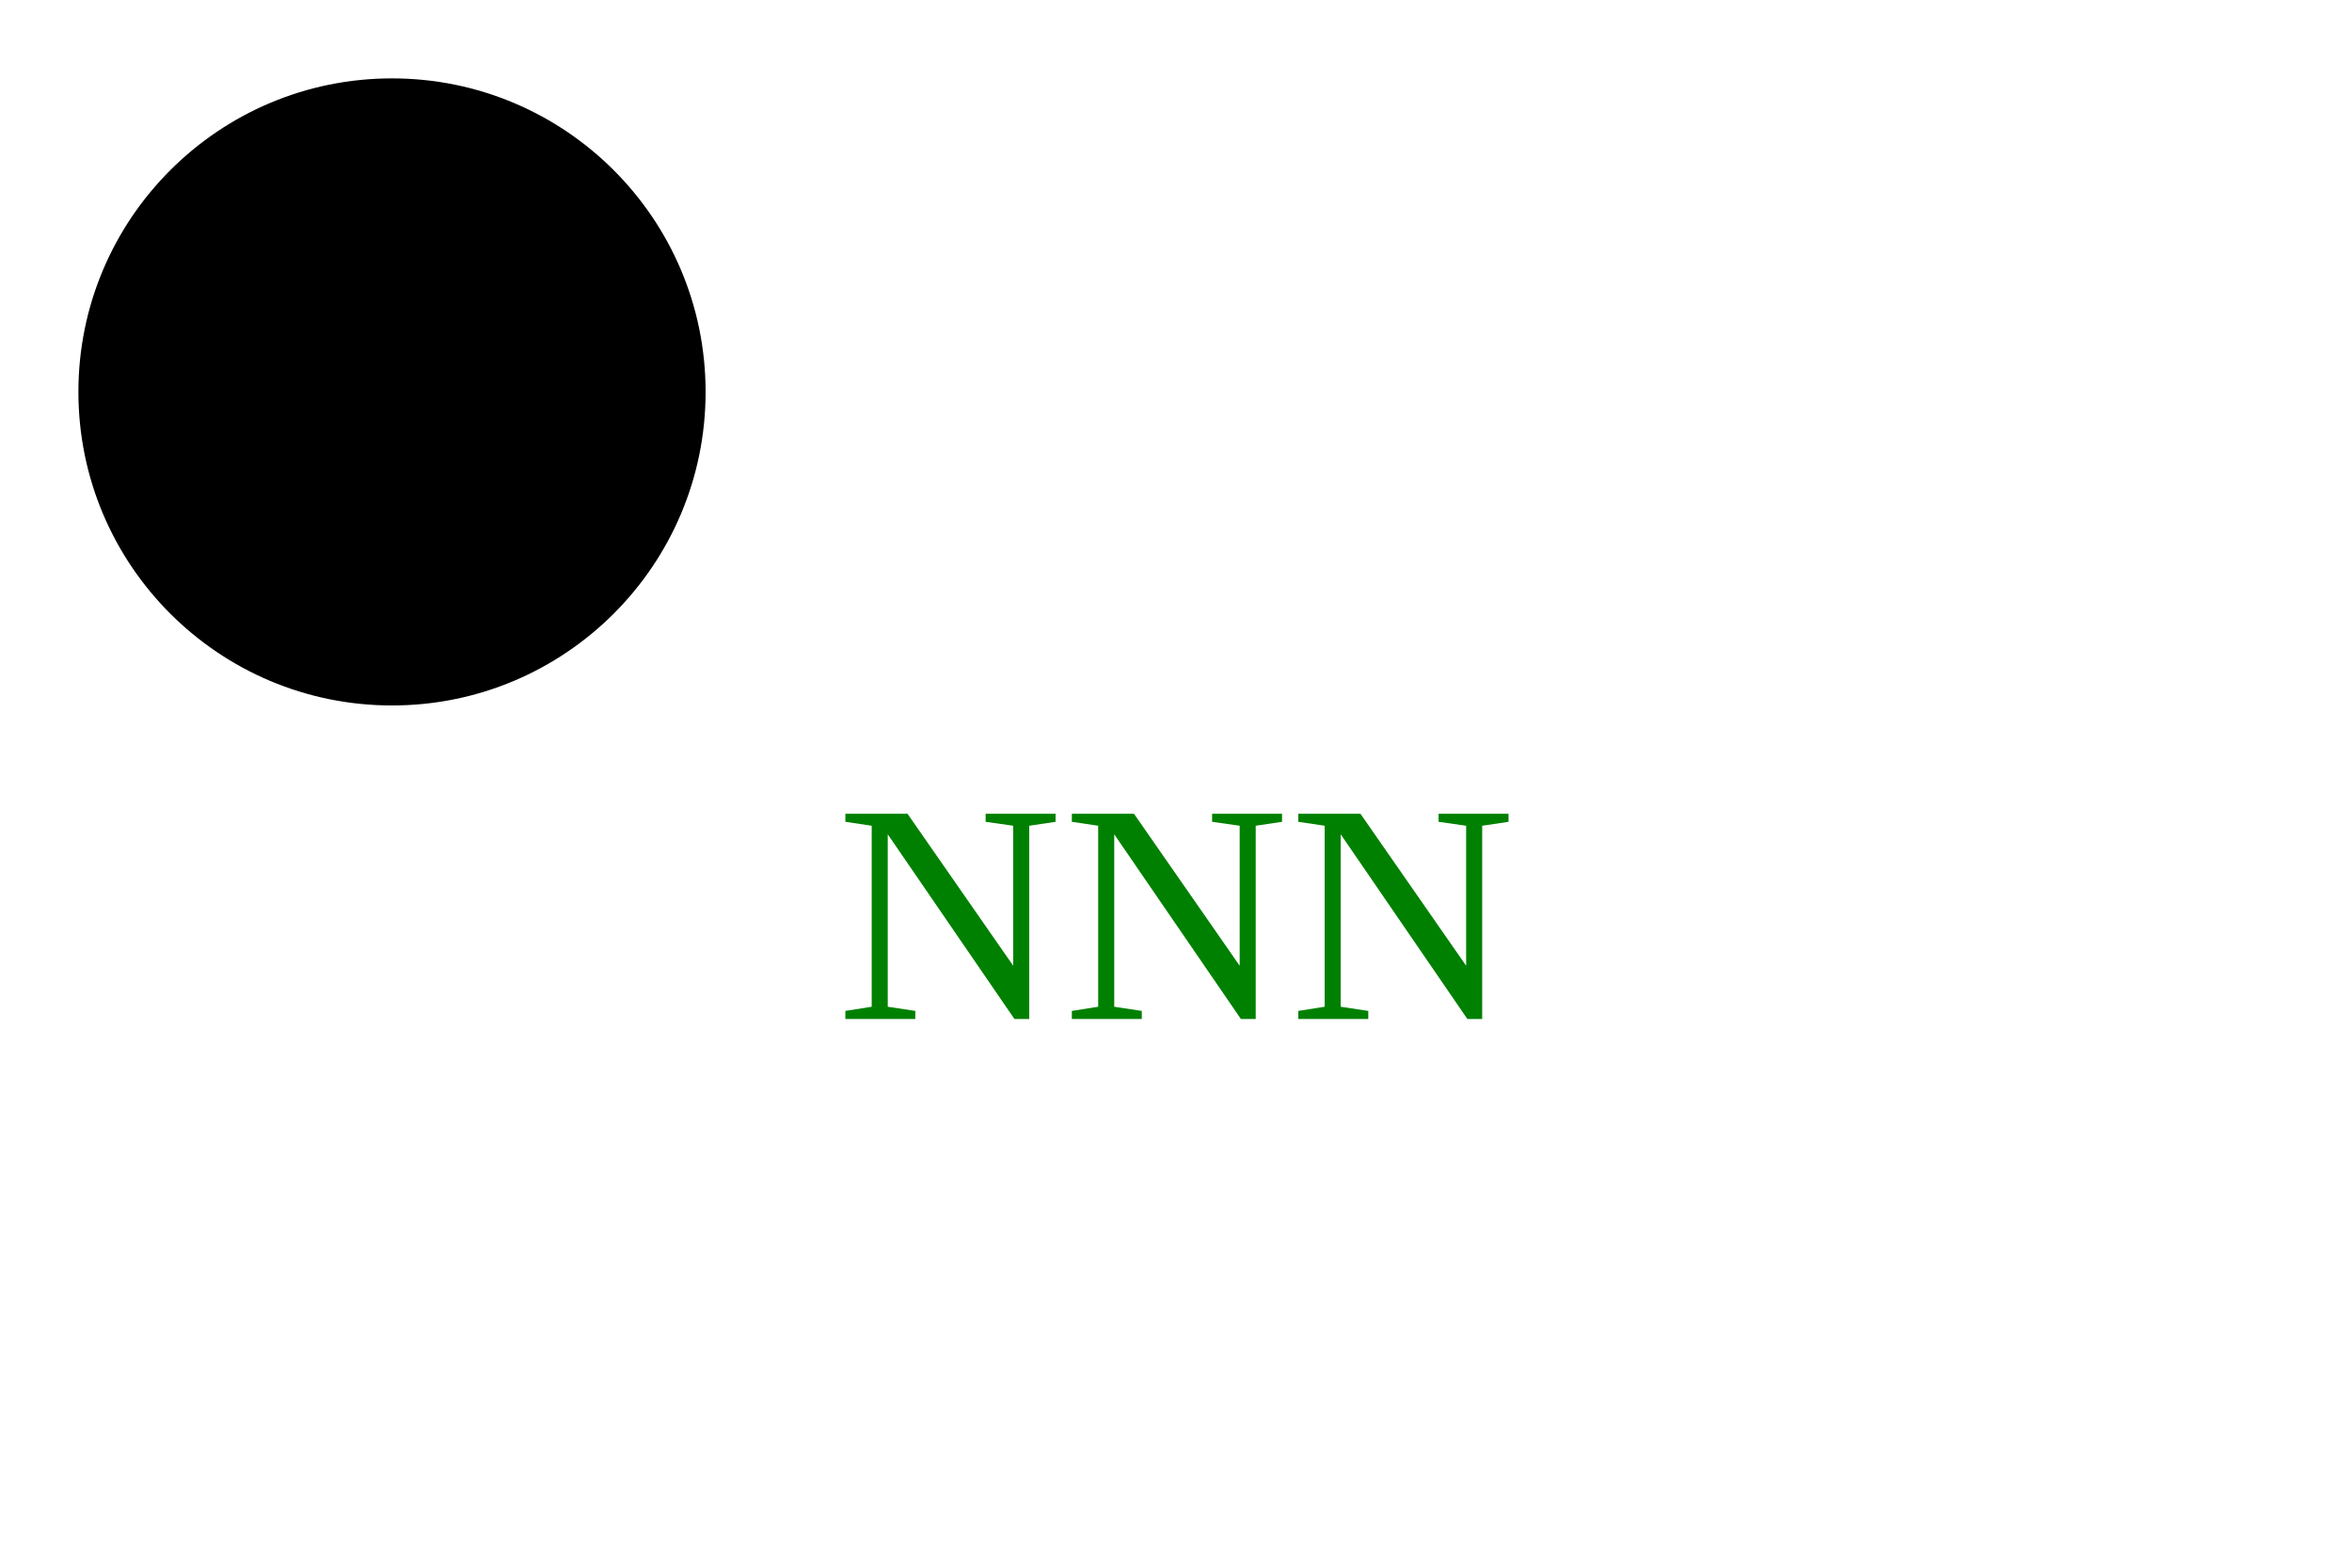
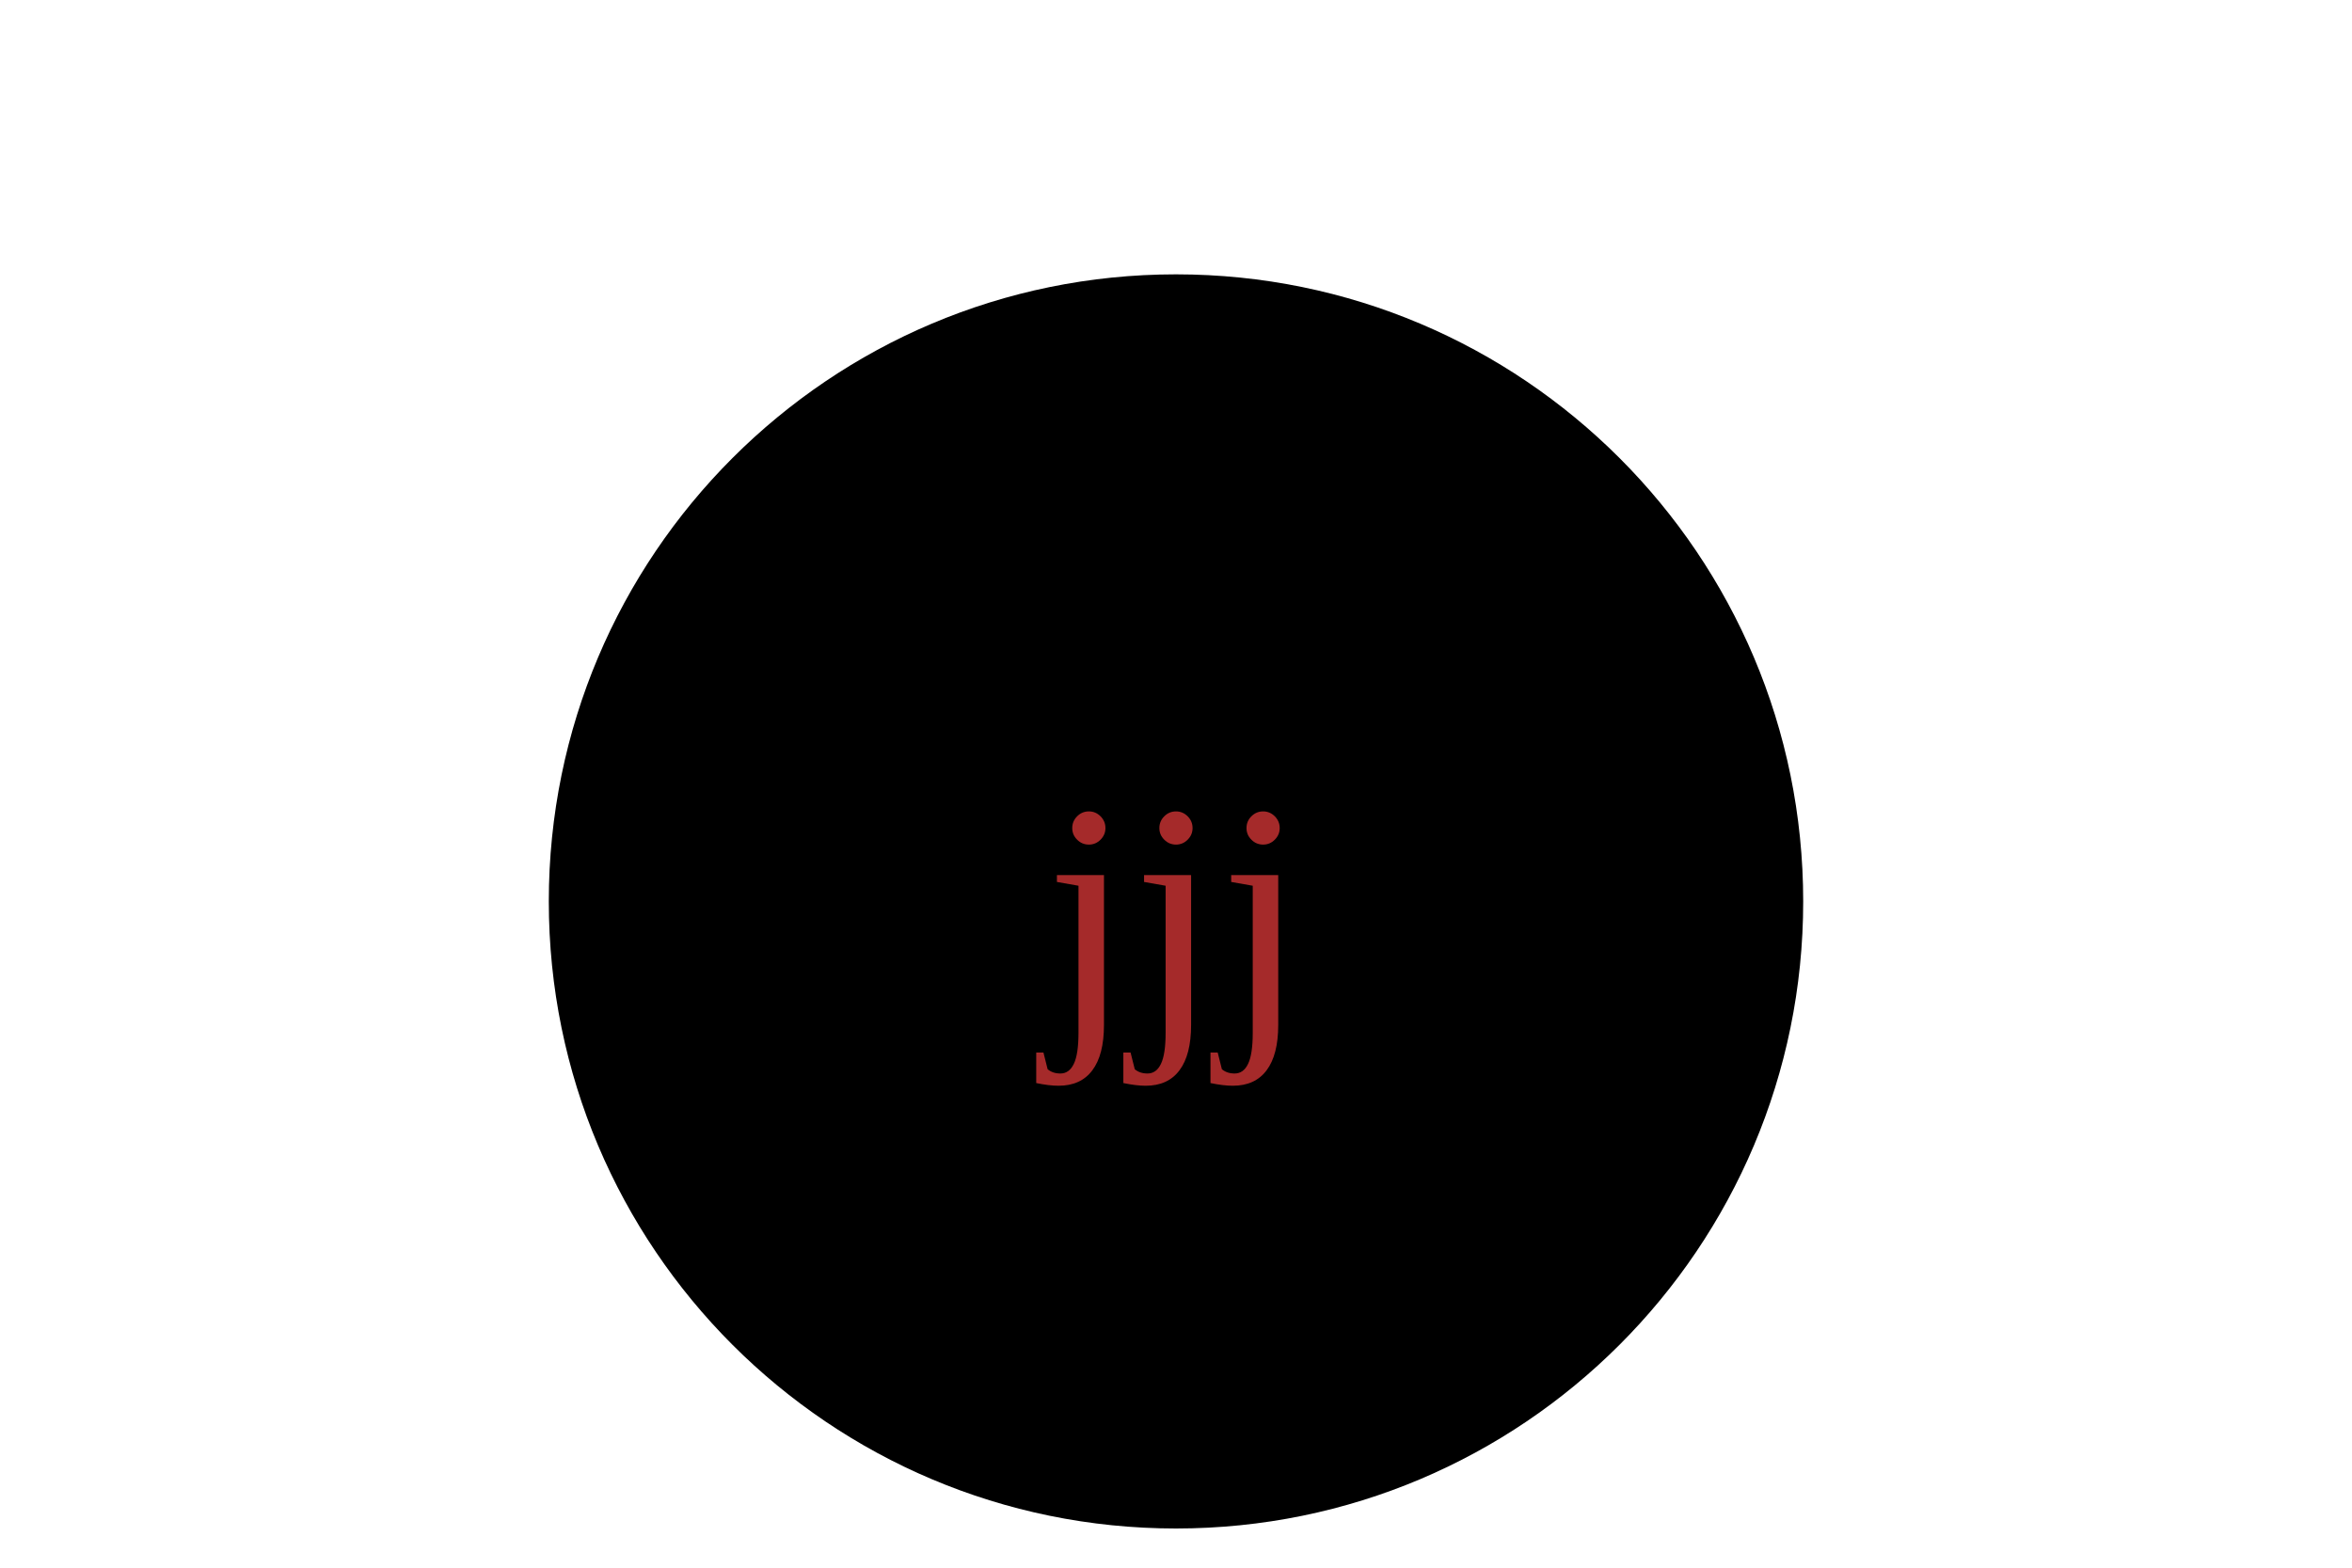
<svg xmlns="http://www.w3.org/2000/svg" version="1.1" width="300" height="200">
-   <g>${answers.shape}<circle cx="50" cy="50" r="40" fill="undefined" />
-     <text x="150" y="130" text-anchor="middle" font-size="40" fill="Green">NNN</text>
+   <g>${answers.shape}<circle cx="150" cy="115" r="80" fill="undefined" />
+     <text x="150" y="130" text-anchor="middle" font-size="40" fill="brown">jjj</text>
  </g>
</svg>
